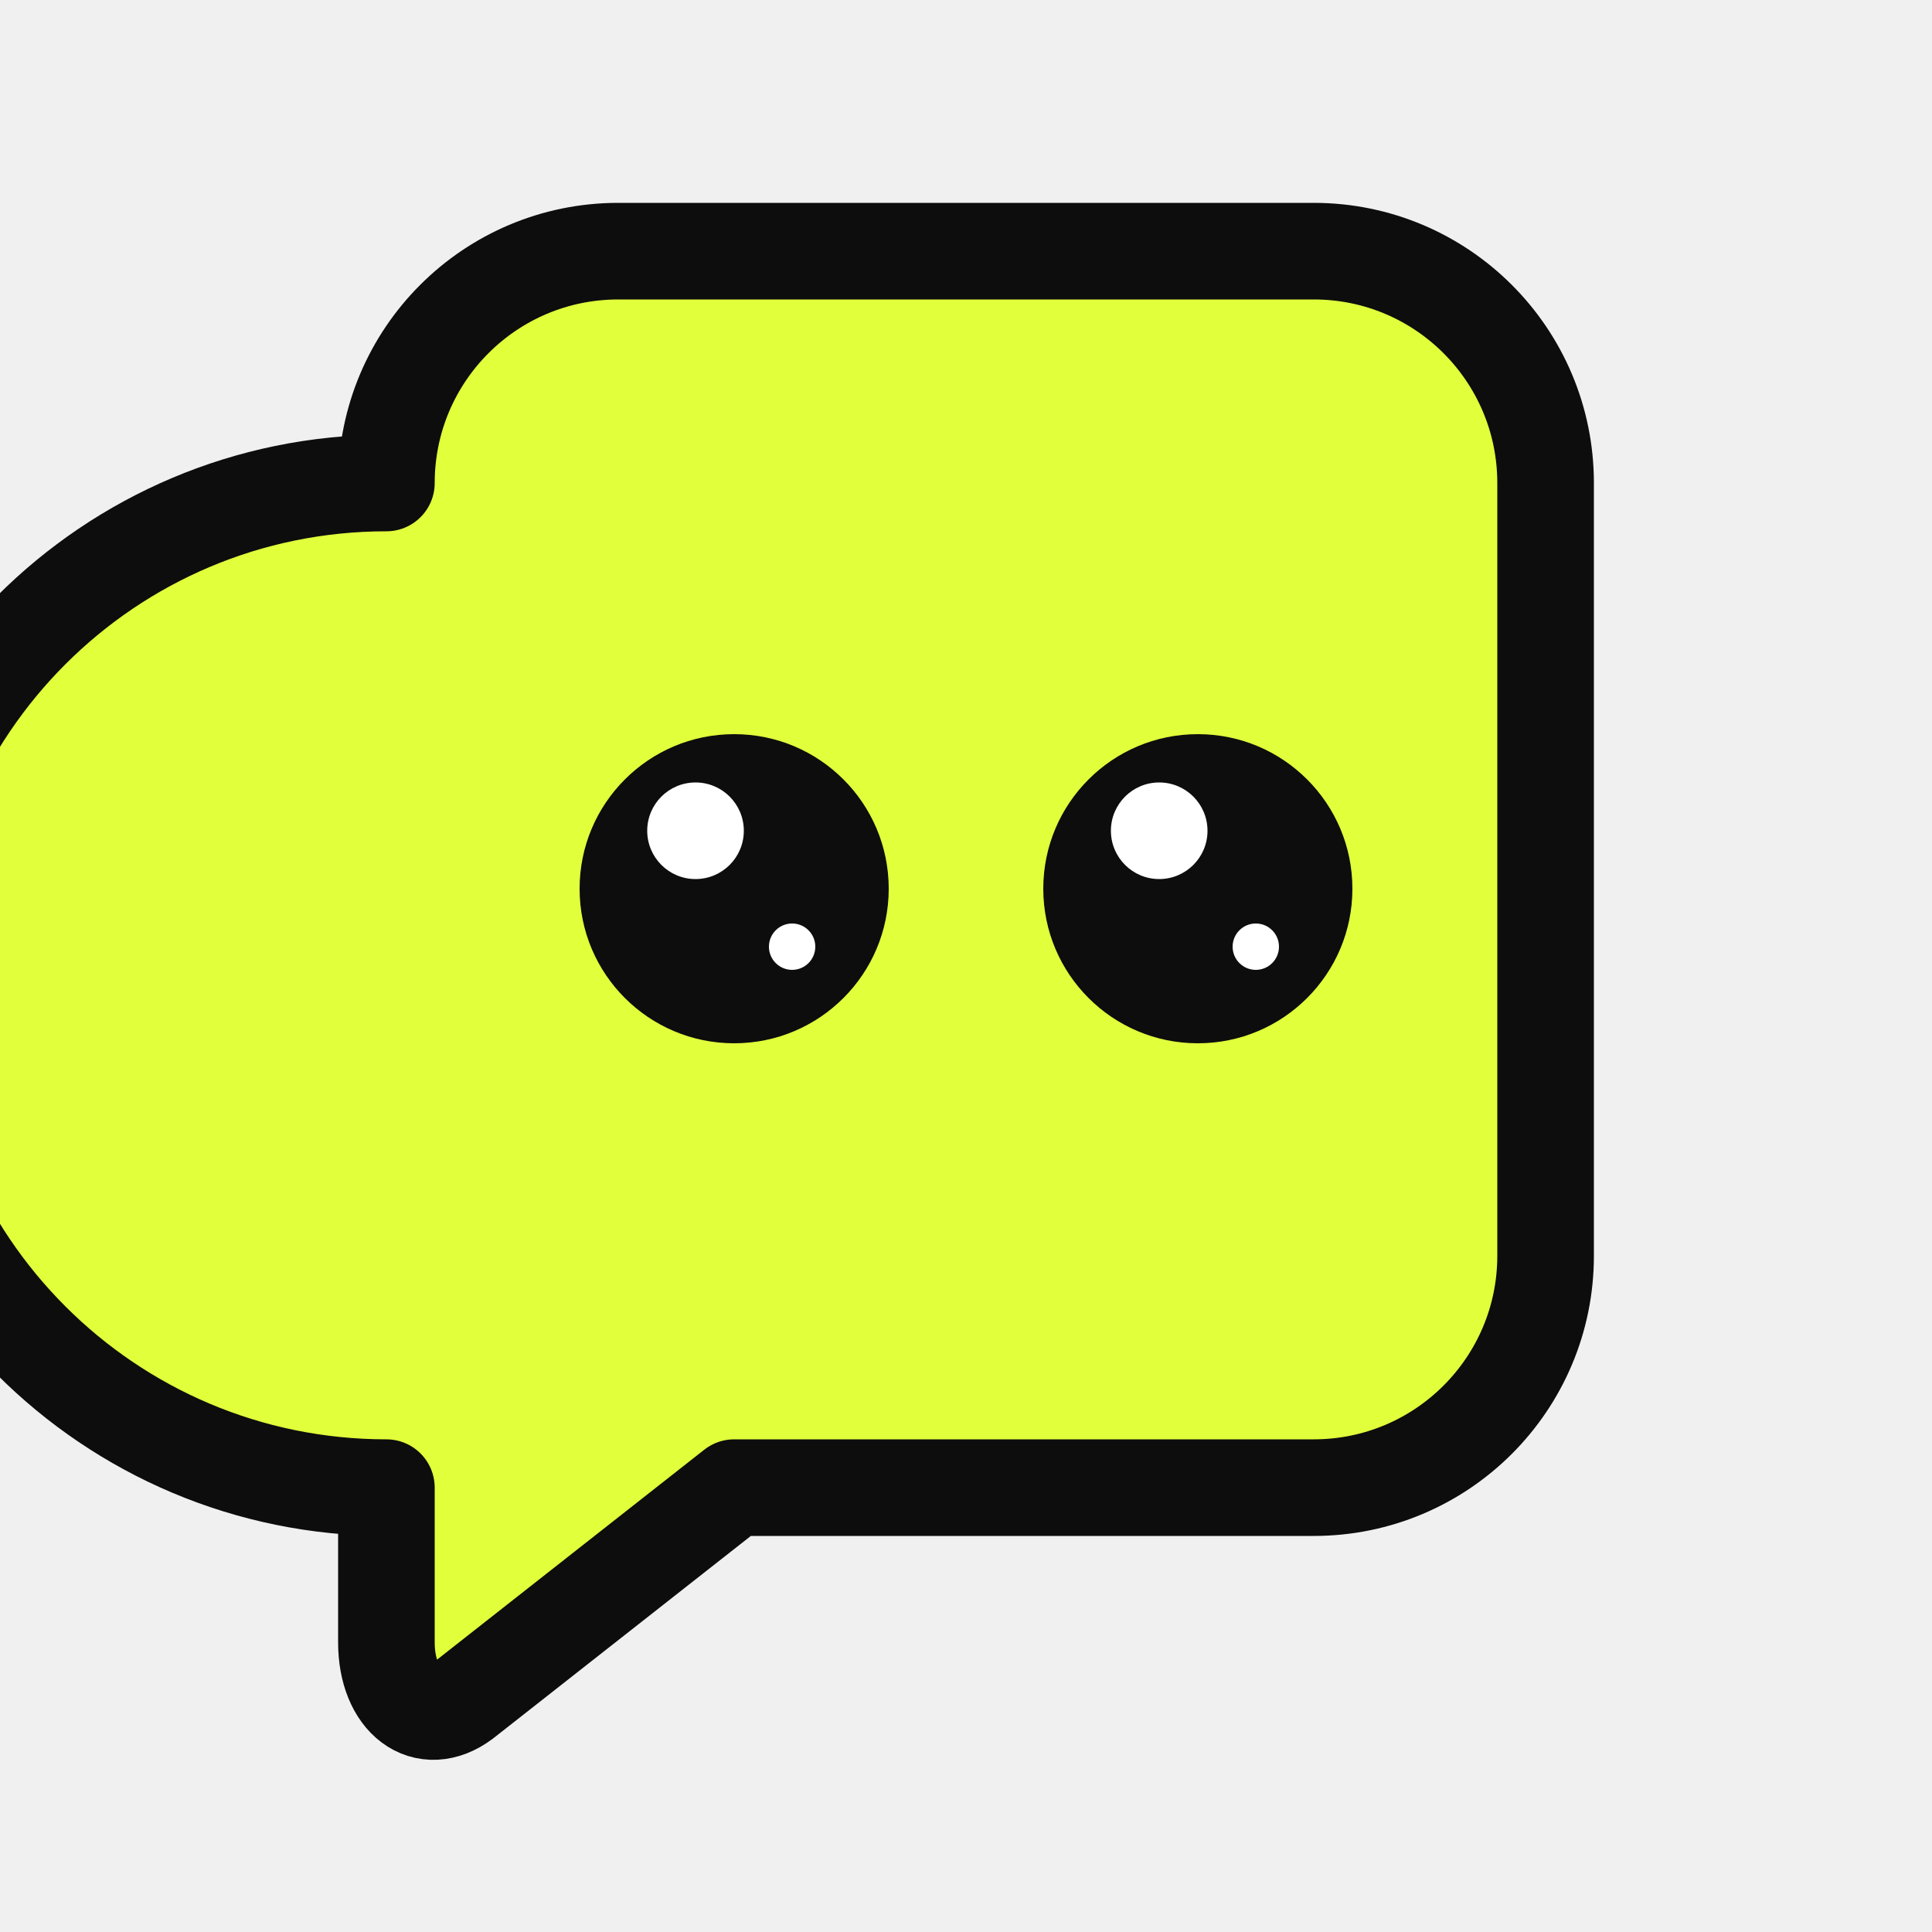
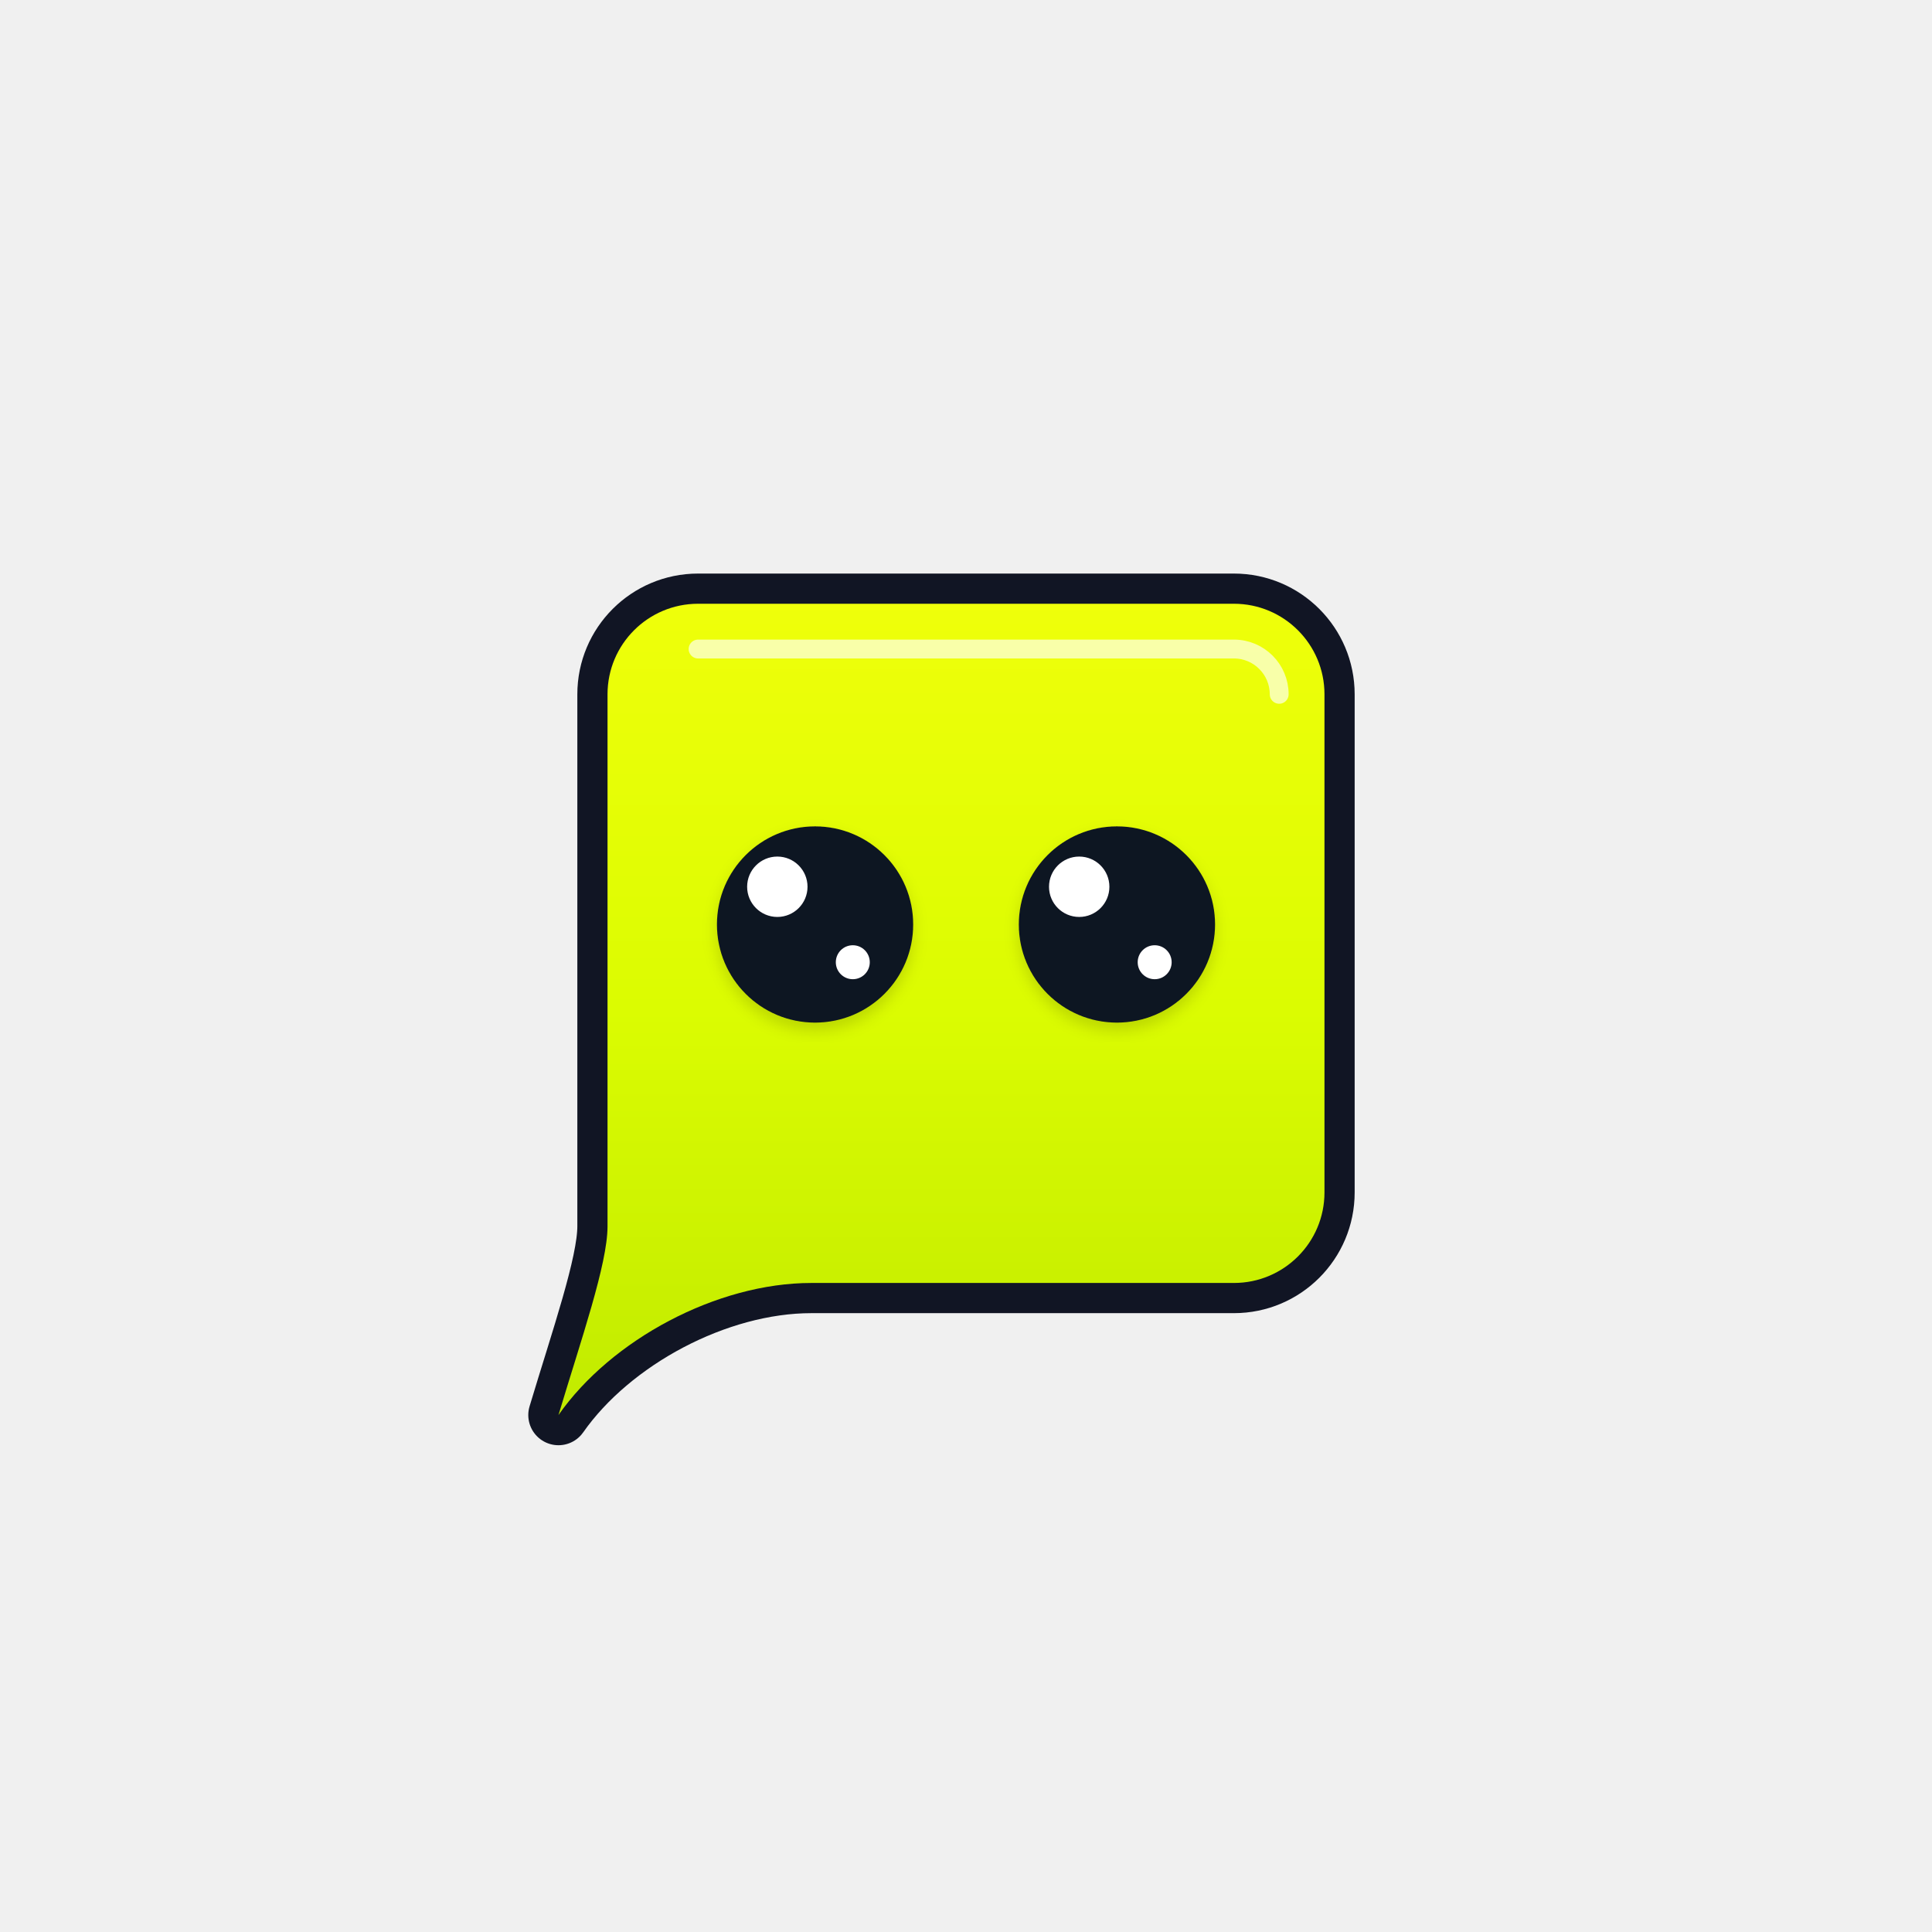
- <svg xmlns="http://www.w3.org/2000/svg" viewBox="0 0 100 100" width="100" height="100">
-   <path d="M 20 25             A 12 12 0 0 1 32 13             L 68 13             A 12 12 0 0 1 80 25             L 80 65             A 12 12 0 0 1 68 77             L 38 77             L 24 88             C 22 89.5, 20 88, 20 85             L 20 77             A 12 12 0 0 1 20 25 Z" fill="#e2ff3b" stroke="#0d0d0d" stroke-width="5" stroke-linejoin="round" stroke-linecap="round" />
-   <circle cx="38" cy="46" r="8" fill="#0d0d0d" />
-   <circle cx="36" cy="43" r="2.5" fill="#ffffff" />
-   <circle cx="41" cy="49" r="1.2" fill="#ffffff" />
-   <circle cx="62" cy="46" r="8" fill="#0d0d0d" />
-   <circle cx="60" cy="43" r="2.5" fill="#ffffff" />
-   <circle cx="65" cy="49" r="1.2" fill="#ffffff" />
+ <svg xmlns="http://www.w3.org/2000/svg" viewBox="0 0 512 512" width="100%" height="100%">
+   <defs>
+     <linearGradient id="bubbleBodyGrad" x1="0%" y1="0%" x2="0%" y2="100%">
+       <stop offset="0%" stop-color="#efff0a" />
+       <stop offset="50%" stop-color="#dbfc01" />
+       <stop offset="100%" stop-color="#c1eb00" />
+     </linearGradient>
+     <filter id="softShadow" x="-10%" y="-10%" width="120%" height="120%">
+       <feDropShadow dx="0" dy="2" stdDeviation="2" flood-color="#000000" flood-opacity="0.15" />
+     </filter>
+   </defs>
+   <g shape-rendering="geometricPrecision">
+     <path d="M 185 160              H 327              A 24 24 0 0 1 351 184              V 316              A 24 24 0 0 1 327 340              H 215              C 190 340, 162 355, 148 375              C 154 355, 161 335, 161 325              V 184              A 24 24 0 0 1 185 160 Z" fill="#111524" stroke="#111524" stroke-width="16" stroke-linejoin="round" stroke-linecap="round" />
+     <path d="M 185 160              H 327              A 24 24 0 0 1 351 184              V 316              A 24 24 0 0 1 327 340              H 215              C 190 340, 162 355, 148 375              C 154 355, 161 335, 161 325              V 184              A 24 24 0 0 1 185 160 Z" fill="url(#bubbleBodyGrad)" />
+     <path d="M 185 172              H 327              A 12 12 0 0 1 339 184" fill="none" stroke="#ffffff" stroke-width="5" stroke-linecap="round" opacity="0.65" />
+     <g filter="url(#softShadow)">
+       <circle cx="216" cy="245" r="26" fill="#111524" />
+       <circle cx="206" cy="235" r="8" fill="#ffffff" />
+       <circle cx="226" cy="255" r="4.5" fill="#ffffff" />
+     </g>
+     <g filter="url(#softShadow)">
+       <circle cx="296" cy="245" r="26" fill="#111524" />
+       <circle cx="286" cy="235" r="8" fill="#ffffff" />
+       <circle cx="306" cy="255" r="4.5" fill="#ffffff" />
+     </g>
+   </g>
</svg>
